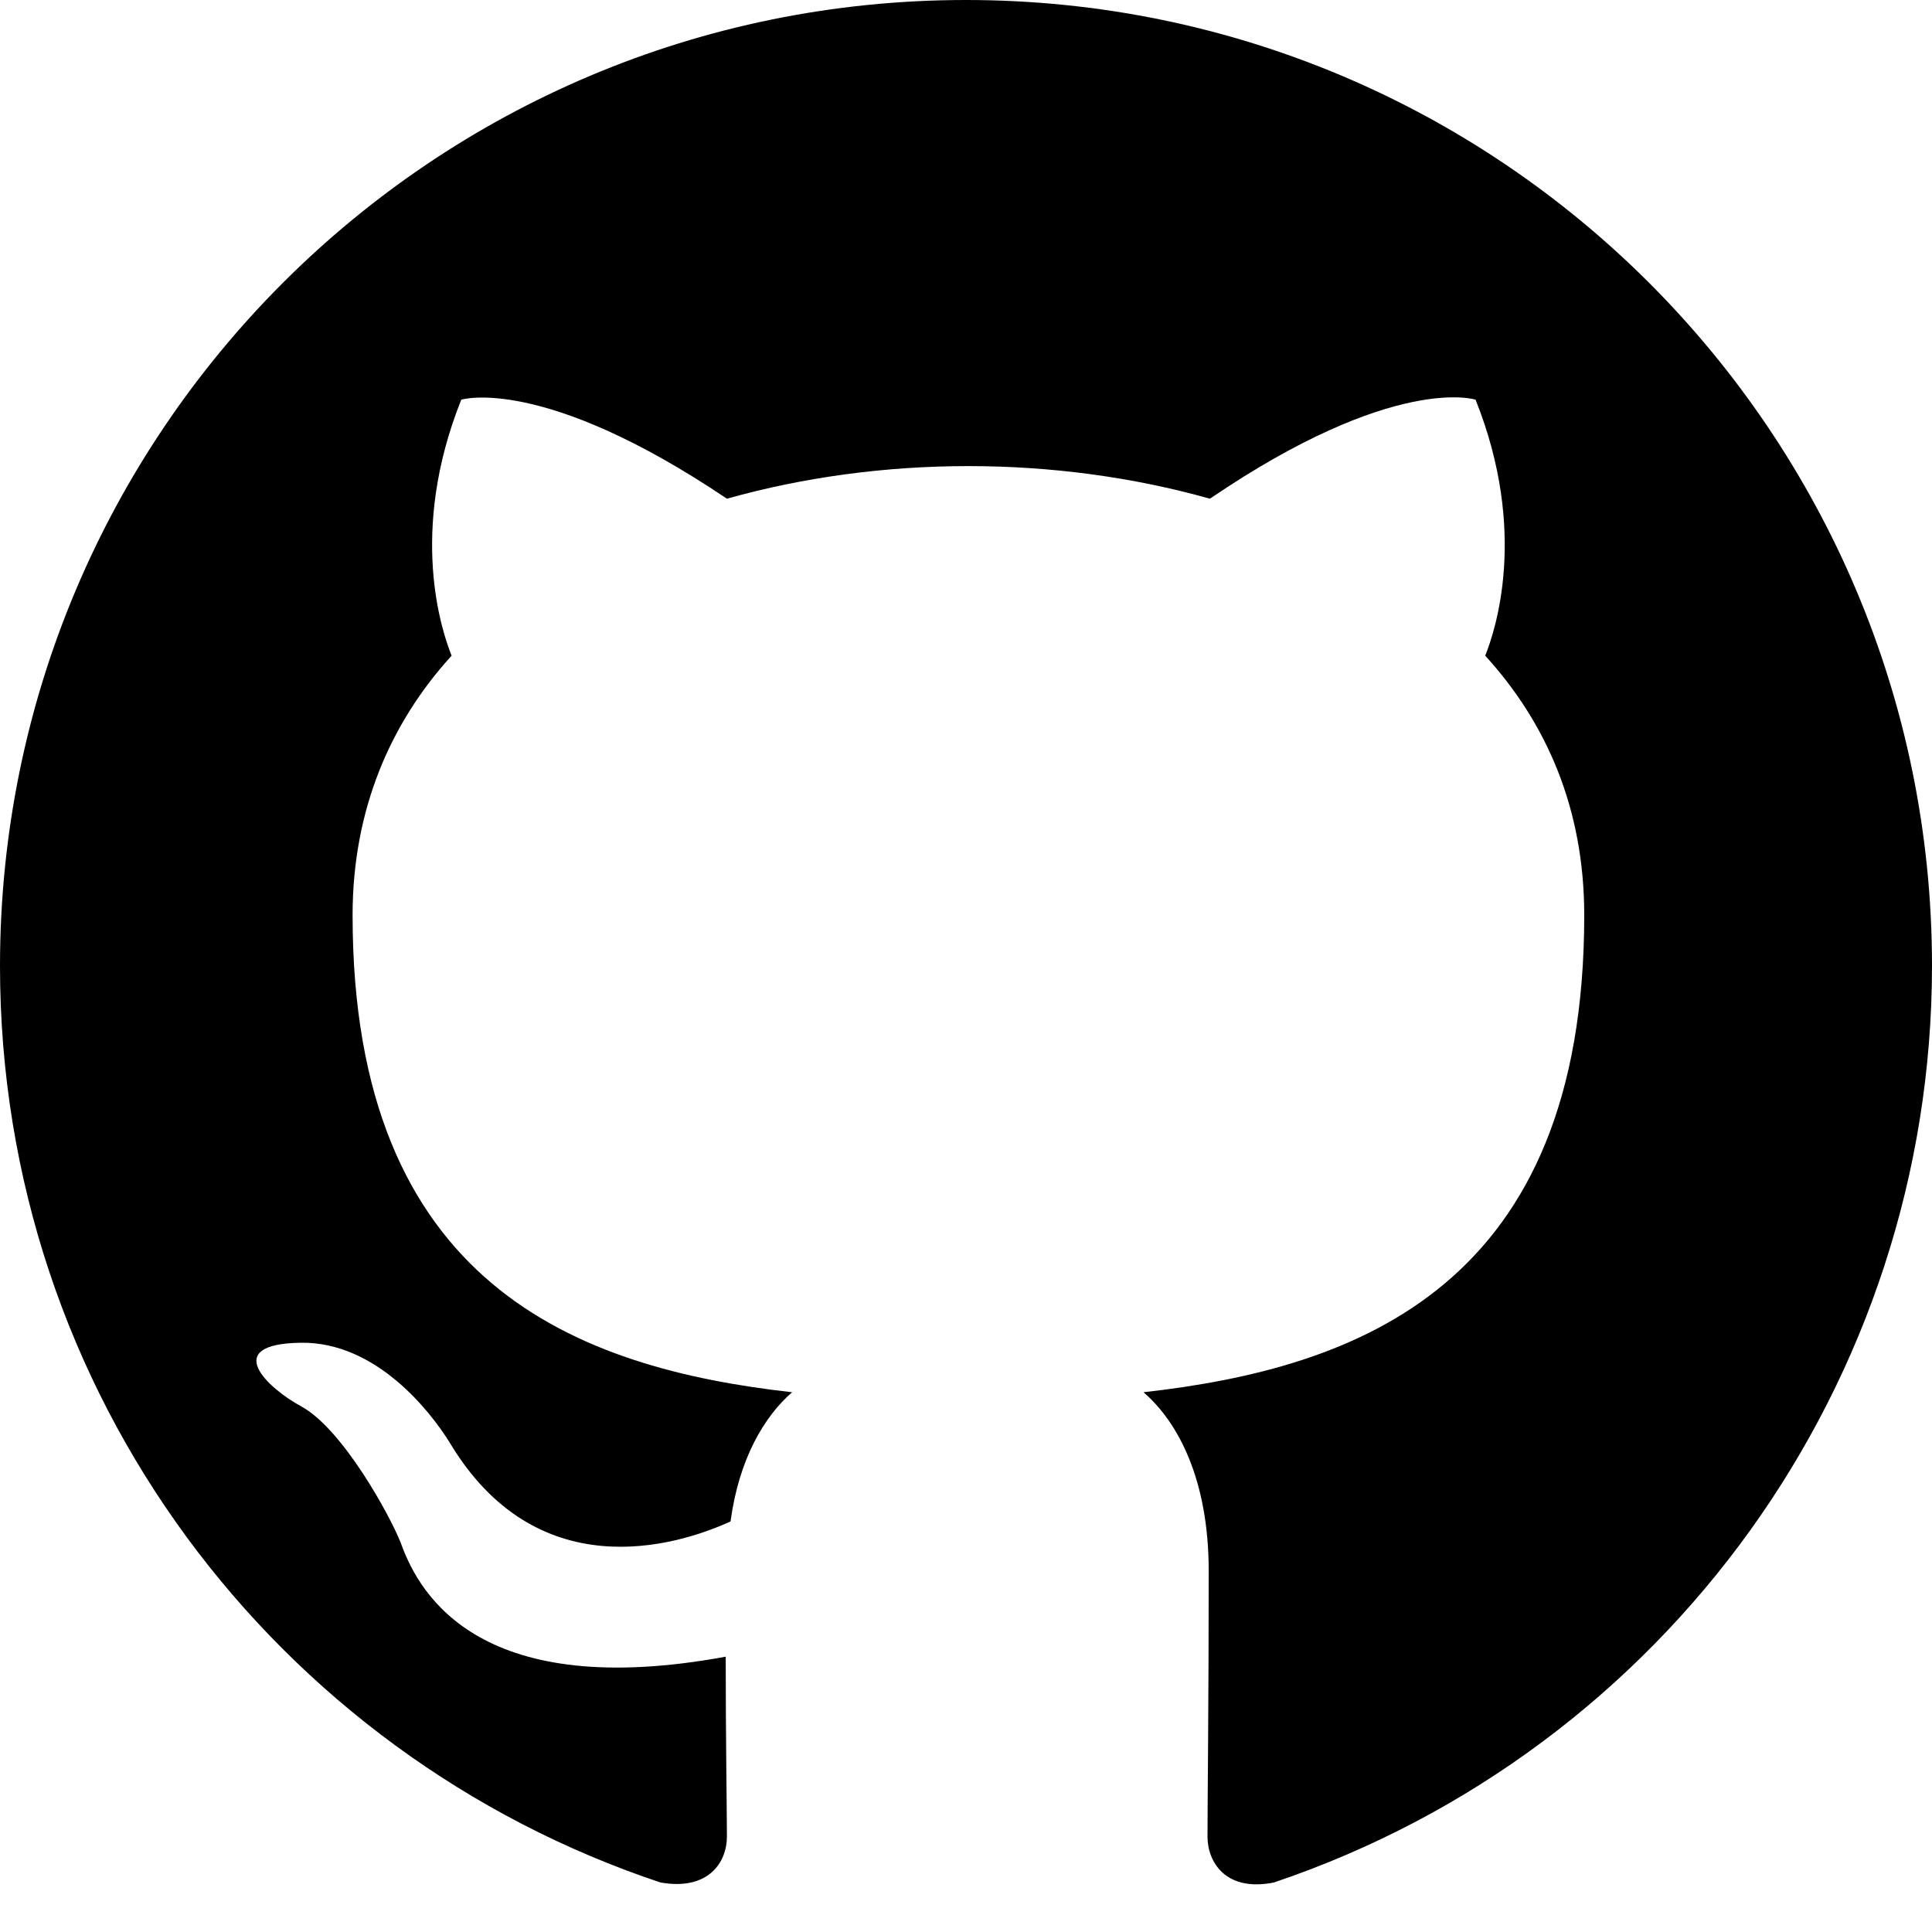
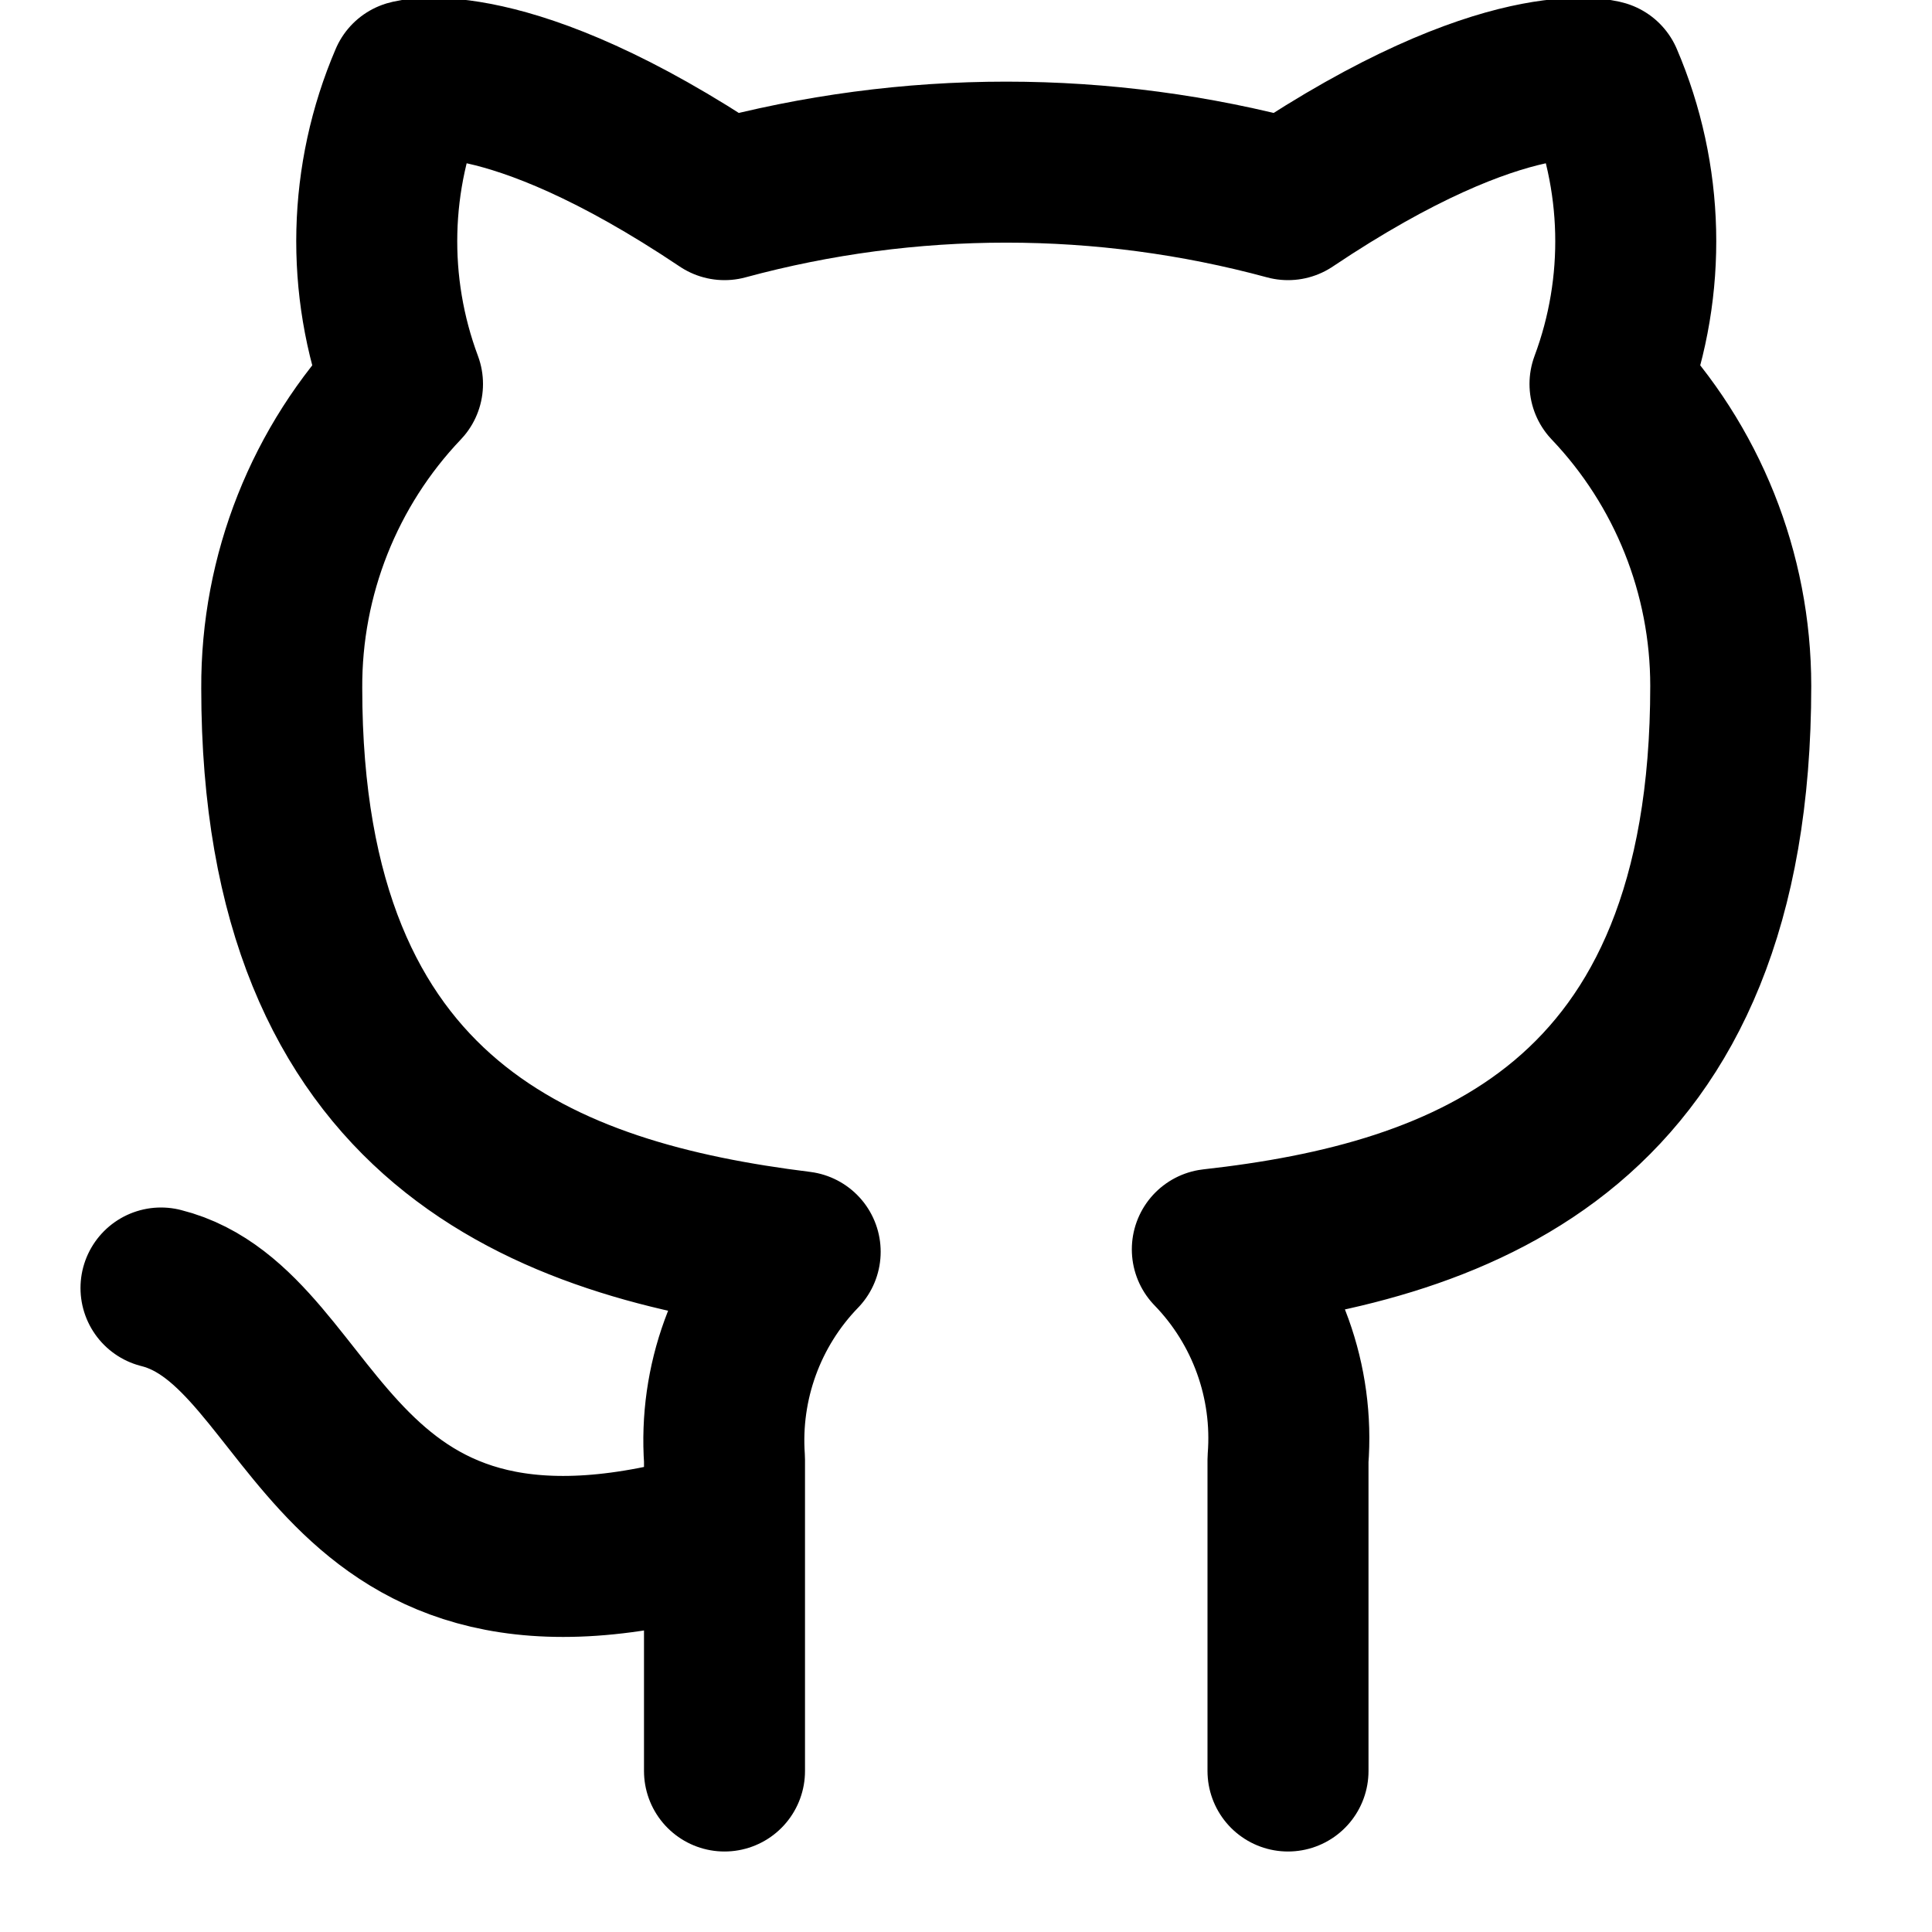
- <svg xmlns="http://www.w3.org/2000/svg" viewBox="0 0 16 16" width="16" height="16">
-   <path fill-rule="evenodd" d="M8 0C3.58 0 0 3.58 0 8c0 3.54 2.29 6.53 5.47 7.59.4.07.55-.17.55-.38 0-.19-.01-.82-.01-1.49-2.01.37-2.53-.49-2.69-.94-.09-.23-.48-.94-.82-1.13-.28-.15-.68-.52-.01-.53.63-.01 1.08.58 1.23.82.72 1.21 1.87.87 2.33.66.07-.52.28-.87.51-1.07-1.78-.2-3.64-.89-3.64-3.95 0-.87.31-1.59.82-2.15-.08-.2-.36-1.02.08-2.12 0 0 .67-.21 2.2.82.64-.18 1.32-.27 2-.27.68 0 1.36.09 2 .27 1.53-1.04 2.2-.82 2.2-.82.44 1.1.16 1.92.08 2.12.51.56.82 1.27.82 2.15 0 3.07-1.87 3.75-3.65 3.95.29.25.54.73.54 1.48 0 1.07-.01 1.93-.01 2.2 0 .21.15.46.55.38A8.013 8.013 0 0016 8c0-4.42-3.58-8-8-8z" />
+ <svg xmlns="http://www.w3.org/2000/svg" width="24" height="24" viewBox="0 0 24 24" fill="none" stroke="currentColor" stroke-width="2" stroke-linecap="round" stroke-linejoin="round" class="feather feather-github">
+   <path d="M9 19c-5 1.5-5-2.5-7-3m14 6v-3.87a3.37 3.37 0 0 0-.94-2.61c3.14-.35 6.44-1.54 6.44-7A5.44 5.44 0 0 0 20 4.77 5.07 5.07 0 0 0 19.91 1S18.73.65 16 2.48a13.38 13.38 0 0 0-7 0C6.27.65 5.09 1 5.09 1A5.07 5.07 0 0 0 5 4.77a5.44 5.44 0 0 0-1.5 3.78c0 5.42 3.3 6.61 6.44 7A3.37 3.37 0 0 0 9 18.13V22" />
</svg>
